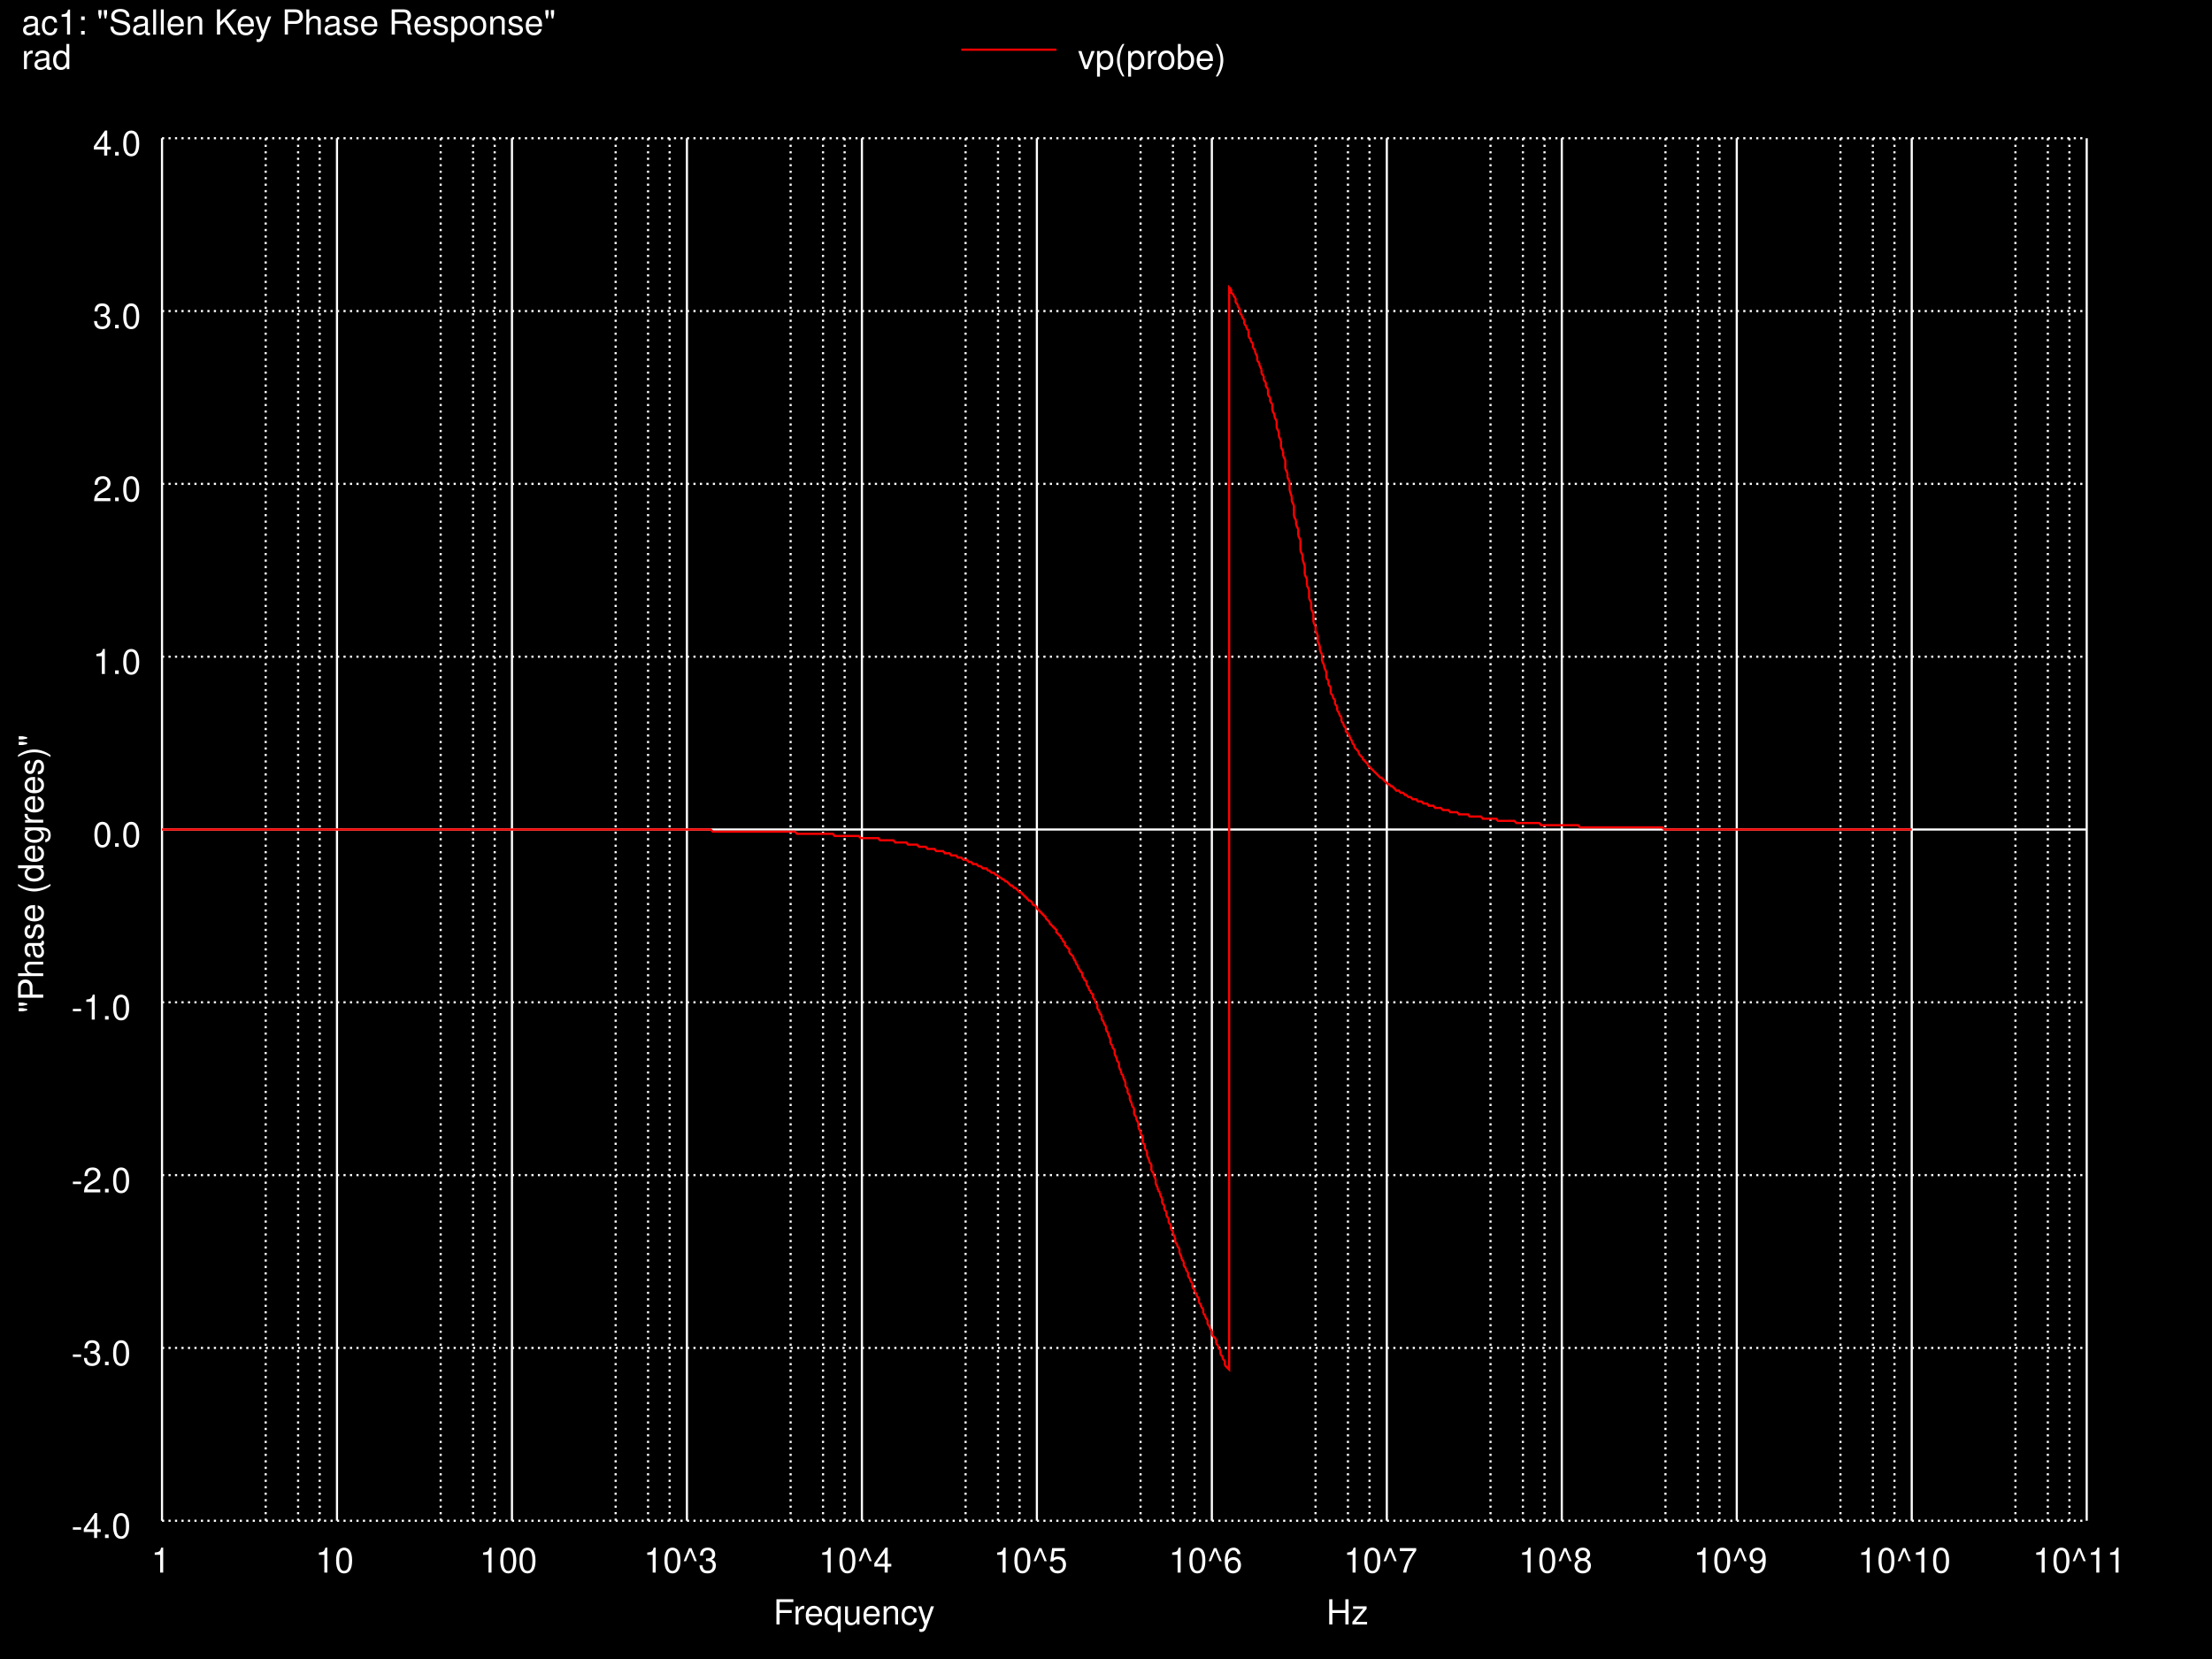
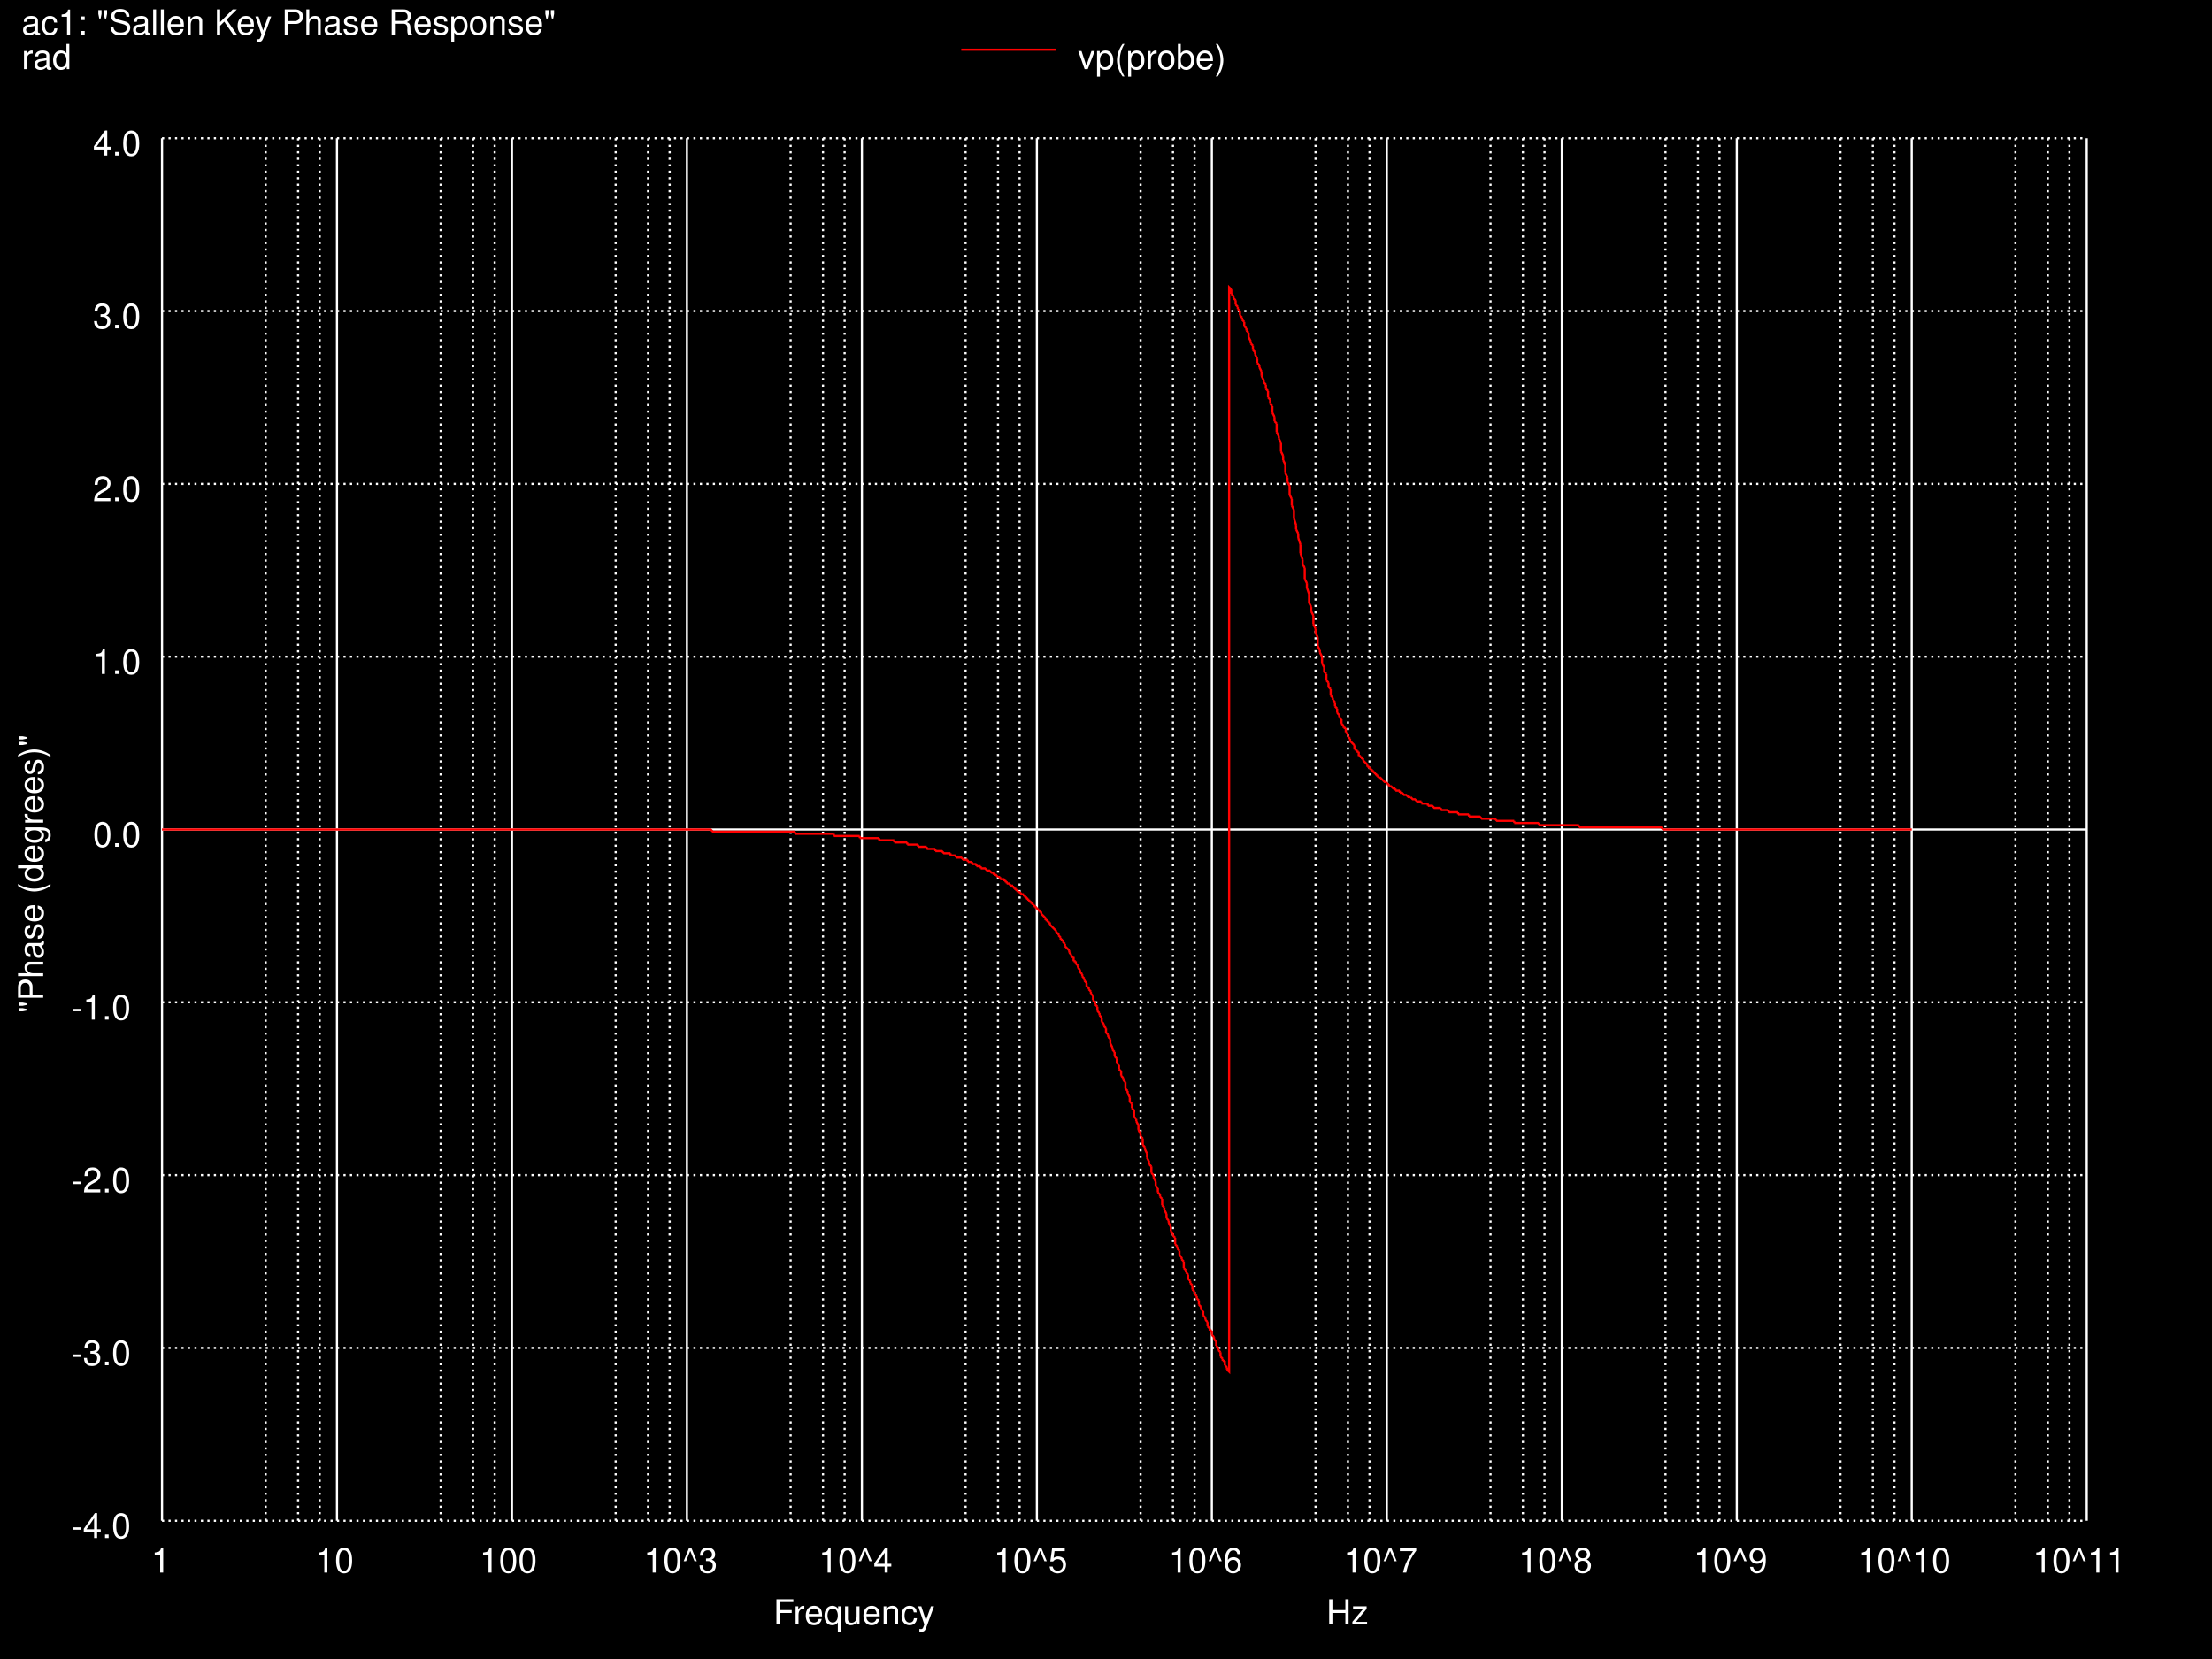
<svg xmlns="http://www.w3.org/2000/svg" version="1.1" width="100%" height="100%" viewBox="0 0 1024 768" style="fill: none; font-family: Helvetica;  font: Helvetica; ">
  <rect x="0" y="0" width="1024" height="768" fill="black" stroke="none" />
  <text stroke="none" fill="white" font-size="16" x="358" y="752">
Frequency
</text>
  <text transform="rotate(-90, 20, 469)" stroke="none" fill="white" font-size="16" x="20" y="469">
"Phase (degrees)"
</text>
  <text stroke="none" fill="white" font-size="16" x="10" y="16">
ac1: "Sallen Key Phase Response"
</text>
  <path stroke="white" d="M75 704l0 -640" />
  <text stroke="none" fill="white" font-size="16" x="70" y="728">
1
</text>
  <path stroke="white" stroke-dasharray="1,2" d="M123 704l0 -640M138 704l0 -640M148 704l0 -640" />
  <path stroke="white" d="M156 704l0 -640" />
  <text stroke="none" fill="white" font-size="16" x="146" y="728">
10
</text>
  <path stroke="white" stroke-dasharray="1,2" d="M204 704l0 -640M219 704l0 -640M229 704l0 -640" />
  <path stroke="white" d="M237 704l0 -640" />
  <text stroke="none" fill="white" font-size="16" x="222" y="728">
100
</text>
  <path stroke="white" stroke-dasharray="1,2" d="M285 704l0 -640M300 704l0 -640M310 704l0 -640" />
  <path stroke="white" d="M318 704l0 -640" />
  <text stroke="none" fill="white" font-size="16" x="298" y="728">
10^3
</text>
  <path stroke="white" stroke-dasharray="1,2" d="M366 704l0 -640M381 704l0 -640M391 704l0 -640" />
  <path stroke="white" d="M399 704l0 -640" />
  <text stroke="none" fill="white" font-size="16" x="379" y="728">
10^4
</text>
  <path stroke="white" stroke-dasharray="1,2" d="M447 704l0 -640M462 704l0 -640M472 704l0 -640" />
  <path stroke="white" d="M480 704l0 -640" />
  <text stroke="none" fill="white" font-size="16" x="460" y="728">
10^5
</text>
  <path stroke="white" stroke-dasharray="1,2" d="M528 704l0 -640M543 704l0 -640M553 704l0 -640" />
  <path stroke="white" d="M561 704l0 -640" />
  <text stroke="none" fill="white" font-size="16" x="541" y="728">
10^6
</text>
  <path stroke="white" stroke-dasharray="1,2" d="M609 704l0 -640M624 704l0 -640M634 704l0 -640" />
  <path stroke="white" d="M642 704l0 -640" />
  <text stroke="none" fill="white" font-size="16" x="622" y="728">
10^7
</text>
  <path stroke="white" stroke-dasharray="1,2" d="M690 704l0 -640M705 704l0 -640M715 704l0 -640" />
  <path stroke="white" d="M723 704l0 -640" />
  <text stroke="none" fill="white" font-size="16" x="703" y="728">
10^8
</text>
  <path stroke="white" stroke-dasharray="1,2" d="M771 704l0 -640M786 704l0 -640M796 704l0 -640" />
  <path stroke="white" d="M804 704l0 -640" />
  <text stroke="none" fill="white" font-size="16" x="784" y="728">
10^9
</text>
  <path stroke="white" stroke-dasharray="1,2" d="M852 704l0 -640M867 704l0 -640M877 704l0 -640" />
  <path stroke="white" d="M885 704l0 -640" />
  <text stroke="none" fill="white" font-size="16" x="860" y="728">
10^10
</text>
  <path stroke="white" stroke-dasharray="1,2" d="M933 704l0 -640M948 704l0 -640M958 704l0 -640" />
  <path stroke="white" d="M966 704l0 -640" />
  <text stroke="none" fill="white" font-size="16" x="941" y="728">
10^11
</text>
  <text stroke="none" fill="white" font-size="16" x="614" y="752">
Hz
</text>
  <path stroke="white" stroke-dasharray="1,2" d="M75 704l891 0" />
  <text stroke="none" fill="white" font-size="16" x="33" y="712">
-4.0
</text>
  <path stroke="white" stroke-dasharray="1,2" d="M75 624l891 0" />
  <text stroke="none" fill="white" font-size="16" x="33" y="632">
-3.0
</text>
  <path stroke="white" stroke-dasharray="1,2" d="M75 544l891 0" />
  <text stroke="none" fill="white" font-size="16" x="33" y="552">
-2.0
</text>
  <path stroke="white" stroke-dasharray="1,2" d="M75 464l891 0" />
  <text stroke="none" fill="white" font-size="16" x="33" y="472">
-1.0
</text>
  <path stroke="white" d="M75 384l891 0" />
  <text stroke="none" fill="white" font-size="16" x="43" y="392">
0.0
</text>
  <path stroke="white" stroke-dasharray="1,2" d="M75 304l891 0" />
  <text stroke="none" fill="white" font-size="16" x="43" y="312">
1.0
</text>
  <path stroke="white" stroke-dasharray="1,2" d="M75 224l891 0" />
  <text stroke="none" fill="white" font-size="16" x="43" y="232">
2.0
</text>
  <path stroke="white" stroke-dasharray="1,2" d="M75 144l891 0" />
  <text stroke="none" fill="white" font-size="16" x="43" y="152">
3.0
</text>
  <path stroke="white" stroke-dasharray="1,2" d="M75 64l891 0" />
  <text stroke="none" fill="white" font-size="16" x="43" y="72">
4.0
</text>
  <text stroke="none" fill="white" font-size="16" x="10" y="32">
rad
</text>
  <path stroke="red" d="M445 23l44 0" />
  <text stroke="none" fill="white" font-size="16" x="499" y="32">
vp(probe)
</text>
-   <path stroke="red" d="M75 384l254 0 1 1 38 0 1 1 17 0M386 387l0 -1M386 387l12 0M398 388l0 -1M398 388l9 0M407 389l0 -1M407 389l7 0M414 390l0 -1M414 390l6 0M420 391l0 -1M420 391l5 0M425 392l0 -1M425 392l4 0M429 393l0 -1M429 393l4 0M433 394l0 -1" />
-   <path stroke="red" d="M433 394l4 0M437 395l0 -1M437 395l3 0M440 396l0 -1M440 396l3 0M443 397l0 -1M443 397l2 0 1 1 2 0M448 399l0 -1M448 399l2 0M450 400l0 -1M450 400l2 0 1 1 1 0 1 1 2 0M457 403l0 -1M457 403l1 0 1 1 1 0 1 1 1 0M462 406l0 -1M462 406l1 0" />
-   <path stroke="red" d="M463 406l1 1 1 0M465 408l0 -1M465 408l1 0 2 2 1 0M469 411l0 -1M469 411l1 0 2 2 1 0M473 414l0 -1M473 414l1 0M474 415l0 -1M474 415l1 0M475 416l0 -1M475 416l1 0M476 417l0 -1M476 417l1 0 1 1M478 419l0 -1M478 419l1 0 1 1M480 421l0 -1" />
-   <path stroke="red" d="M480 421l1 0M481 422l0 -1M481 422l1 0M482 423l0 -1M482 423l1 0M483 424l0 -1M483 424l1 0M484 425l0 -1M484 425l2 2M486 428l0 -1M486 428l1 0M487 429l0 -1M487 429l1 0M488 430l0 -1M488 430l1 0M489 432l0 -2M489 432l1 0M490 433l0 -1" />
-   <path stroke="red" d="M490 433l1 0M491 434l0 -1M491 434l1 1M492 436l0 -1M492 436l1 0M493 438l0 -2M493 438l1 0M494 439l0 -1M494 439l1 0M495 441l0 -2M495 441l2 2M497 444l0 -1M497 444l1 1M498 446l0 -1M498 446l1 1M499 448l0 -1M499 448l1 1M500 450l0 -1" />
-   <path stroke="red" d="M500 450l1 0M501 452l0 -2M501 452l1 1M502 454l0 -1M502 454l1 0M503 456l0 -2M503 456l1 1M504 458l0 -1M504 458l1 1M505 460l0 -1M505 460l1 0M506 462l0 -2M506 462l1 1M507 464l0 -1M507 464l1 1M508 467l0 -2M508 467l1 1M509 469l0 -1" />
-   <path stroke="red" d="M509 469l1 1M510 472l0 -2M510 472l1 1M511 474l0 -1M511 474l1 1M512 477l0 -2M512 477l1 1M513 479l0 -1M513 479l1 2M514 483l0 -2M514 483l1 1M515 485l0 -1M515 485l1 1M516 488l0 -2M516 488l1 2M517 491l0 -1M517 491l1 1M518 494l0 -2" />
-   <path stroke="red" d="M518 494l1 2M519 497l0 -1M519 497l1 1M520 499l0 -1M520 499l1 2M521 503l0 -2M521 503l1 1M522 506l0 -2M522 506l1 1M523 509l0 -2M523 509l1 2M524 512l0 -1M524 512l1 1M525 516l0 -3M525 516l1 1M526 518l0 -1M526 518l1 2M527 522l0 -2" />
-   <path stroke="red" d="M527 522l1 2M528 525l0 -1M528 525l1 1M529 529l0 -3M529 529l1 1M530 532l0 -2M530 532l1 1M531 535l0 -2M531 535l1 2M532 538l0 -1M532 538l1 1M533 542l0 -3M533 542l1 1M534 544l0 -1M534 544l1 2M535 548l0 -2M535 548l1 2M536 551l0 -1" />
-   <path stroke="red" d="M536 551l1 1M537 553l0 -1M537 553l1 2M538 557l0 -2M538 557l1 1M539 560l0 -2M539 560l1 1M540 563l0 -2M540 563l1 1M541 566l0 -2M541 566l1 1M542 569l0 -2M542 569l1 1M543 571l0 -1M543 571l1 2M544 575l0 -2M544 575l1 1M545 577l0 -1" />
-   <path stroke="red" d="M545 577l1 1M546 580l0 -2M546 580l1 2M547 583l0 -1M547 583l1 1M548 586l0 -2M548 586l1 1M549 588l0 -1M549 588l1 1M550 591l0 -2M550 591l1 1M551 593l0 -1M551 593l1 1M552 596l0 -2M552 596l1 1M553 598l0 -1M553 598l1 1M554 600l0 -1" />
-   <path stroke="red" d="M554 600l1 1M555 603l0 -2M555 603l1 1M556 605l0 -1M556 605l1 1M557 608l0 -2M557 608l1 1M558 610l0 -1M558 610l1 1M559 613l0 -2M559 613l1 1M560 615l0 -1M560 615l1 1M561 618l0 -2M561 618l2 2M563 622l0 -2M563 622l1 1M564 624l0 -1" />
-   <path stroke="red" d="M564 624l1 1M565 627l0 -2M565 627l1 1M566 629l0 -1M566 629l1 1M567 632l0 -2M567 632l2 2 0 -501 1 1M570 136l0 -2M570 136l1 0M571 137l0 -1M571 137l1 1M572 140l0 -2M572 140l1 1M573 142l0 -1M573 142l1 1M574 145l0 -2M574 145l1 1" />
-   <path stroke="red" d="M575 147l0 -1M575 147l1 1M576 150l0 -2M576 150l1 1M577 152l0 -1M577 152l1 1M578 156l0 -3M578 156l1 1M579 158l0 -1M579 158l1 1M580 161l0 -2M580 161l1 1M581 163l0 -1M581 163l1 2M582 167l0 -2M582 167l1 1M583 169l0 -1M583 169l1 2" />
-   <path stroke="red" d="M584 173l0 -2M584 173l1 1M585 176l0 -2M585 176l1 1M586 179l0 -2M586 179l1 1M587 183l0 -3M587 183l1 1M588 186l0 -2M588 186l1 1M589 190l0 -3M589 190l1 2M590 193l0 -1M590 193l1 2M591 198l0 -3M591 198l1 2M592 202l0 -2M592 202l1 2" />
-   <path stroke="red" d="M593 207l0 -3M593 207l1 2M594 211l0 -2M594 211l1 2M595 217l0 -4M595 217l1 2M596 221l0 -2M596 221l1 2M597 227l0 -4M597 227l1 3M598 232l0 -2M598 232l1 2M599 239l0 -5M599 239l1 2M600 243l0 -2M600 243l1 2M601 248l0 -3M601 248l1 2" />
-   <path stroke="red" d="M602 255l0 -5M602 255l1 2M603 259l0 -2M603 259l1 3M604 266l0 -4M604 266l1 2M605 271l0 -3M605 271l1 2M606 277l0 -4M606 277l1 2M607 282l0 -3M607 282l1 2M608 288l0 -4M608 288l1 2M609 292l0 -2M609 292l1 2M610 297l0 -3M610 297l1 2" />
-   <path stroke="red" d="M611 301l0 -2M611 301l1 2M612 306l0 -3M612 306l1 2M613 309l0 -1M613 309l1 2M614 314l0 -3M614 314l1 1M615 317l0 -2M615 317l1 1M616 321l0 -3M616 321l1 1M617 323l0 -1M617 323l1 1M618 326l0 -2M618 326l1 1M619 329l0 -2M619 329l1 1" />
-   <path stroke="red" d="M620 331l0 -1M620 331l1 1M621 334l0 -2M621 334l1 1M622 336l0 -1M622 336l1 1M623 339l0 -2M623 339l1 0M624 340l0 -1M624 340l1 1M625 342l0 -1M625 342l1 1M626 344l0 -1M626 344l1 1M627 346l0 -1M627 346l2 2M629 349l0 -1M629 349l2 2" />
-   <path stroke="red" d="M631 352l0 -1M631 352l1 0M632 353l0 -1M632 353l1 0M633 354l0 -1M633 354l6 6 1 0M640 361l0 -1M640 361l1 0M641 362l0 -1M641 362l1 0M642 363l0 -1M642 363l1 0 1 1 1 0M645 365l0 -1M645 365l1 0M646 366l0 -1M646 366l2 0M648 367l0 -1" />
-   <path stroke="red" d="M648 367l2 0M650 368l0 -1M650 368l1 0 1 1 1 0 1 1 2 0M656 371l0 -1M656 371l2 0 1 1 2 0M661 373l0 -1M661 373l3 0M664 374l0 -1M664 374l3 0 1 1 3 0M671 376l0 -1M671 376l4 0M675 377l0 -1M675 377l5 0M680 378l0 -1M680 378l6 0" />
-   <path stroke="red" d="M686 379l0 -1M686 379l7 0M693 380l0 -1M693 380l8 0 1 1 11 0M713 382l0 -1M713 382l18 0M731 383l0 -1M731 383l39 0M770 384l0 -1M770 384l115 0" />
+   <path stroke="red" d="M75 384l254 0 1 1 38 0M368 386l0 -1M368 386l18 0M386 387l0 -1M386 387l12 0M398 388l0 -1M398 388l9 0M407 389l0 -1M407 389l7 0M414 390l0 -1M414 390l6 0M420 391l0 -1M420 391l5 0M425 392l0 -1M425 392l4 0M429 393l0 -1M429 393l4 0" />
+   <path stroke="red" d="M433 394l0 -1M433 394l3 0 1 1 3 0M440 396l0 -1M440 396l2 0 1 1 2 0 1 1 2 0M448 399l0 -1M448 399l2 0M450 400l0 -1M450 400l2 0M452 401l0 -1M452 401l2 0M454 402l0 -1M454 402l2 0 1 1 1 0 1 1 1 0M460 405l0 -1M460 405l1 0 1 1" />
+   <path stroke="red" d="M462 406l1 0M463 407l0 -1M463 407l2 0M465 408l0 -1M465 408l1 0M466 409l0 -1M466 409l1 0 1 1 1 0M469 411l0 -1M469 411l1 0M470 412l0 -1M470 412l1 0M471 413l0 -1M471 413l1 0 1 1 1 0M474 415l0 -1M474 415l1 0M475 416l0 -1M475 416l1 0" />
+   <path stroke="red" d="M476 417l0 -1M476 417l1 0M477 418l0 -1M477 418l1 0M478 419l0 -1M478 419l1 0M479 420l0 -1M479 420l1 0M480 421l0 -1M480 421l1 0M481 422l0 -1M481 422l1 0M482 423l0 -1M482 423l2 2M484 426l0 -1M484 426l1 0M485 427l0 -1M485 427l1 0" />
+   <path stroke="red" d="M486 428l0 -1M486 428l3 3M489 432l0 -1M489 432l1 0M490 433l0 -1M490 433l1 1M491 435l0 -1M491 435l1 0M492 436l0 -1M492 436l1 1M493 438l0 -1M493 438l2 2M495 441l0 -1M495 441l1 1M496 443l0 -1M496 443l1 0M497 445l0 -2M497 445l1 0" />
+   <path stroke="red" d="M498 446l0 -1M498 446l1 1M499 448l0 -1M499 448l1 1M500 450l0 -1M500 450l1 1M501 452l0 -1M501 452l1 1M502 454l0 -1M502 454l1 1M503 457l0 -2M503 457l1 0M504 458l0 -1M504 458l1 1M505 460l0 -1M505 460l1 1M506 463l0 -2M506 463l1 1" />
+   <path stroke="red" d="M507 465l0 -1M507 465l1 1M508 468l0 -2M508 468l1 1M509 470l0 -1M509 470l1 1M510 473l0 -2M510 473l1 1M511 475l0 -1M511 475l1 1M512 478l0 -2M512 478l1 1M513 480l0 -1M513 480l1 1M514 483l0 -2M514 483l1 2M515 486l0 -1M515 486l1 1" />
+   <path stroke="red" d="M516 489l0 -2M516 489l1 1M517 492l0 -2M517 492l1 1M518 495l0 -2M518 495l1 1M519 498l0 -2M519 498l1 1M520 500l0 -1M520 500l1 1M521 504l0 -3M521 504l1 1M522 506l0 -1M522 506l1 2M523 510l0 -2M523 510l1 1M524 513l0 -2M524 513l1 1" />
+   <path stroke="red" d="M525 517l0 -3M525 517l1 1M526 519l0 -1M526 519l1 2M527 523l0 -2M527 523l1 2M528 526l0 -1M528 526l1 1M529 530l0 -3M529 530l1 1M530 532l0 -1M530 532l1 2M531 536l0 -2M531 536l1 2M532 539l0 -1M532 539l1 1M533 543l0 -3M533 543l1 1" />
+   <path stroke="red" d="M534 545l0 -1M534 545l1 2M535 549l0 -2M535 549l1 1M536 552l0 -2M536 552l1 1M537 554l0 -1M537 554l1 1M538 558l0 -3M538 558l1 1M539 560l0 -1M539 560l1 2M540 564l0 -2M540 564l1 1M541 566l0 -1M541 566l1 2M542 570l0 -2M542 570l1 1" />
+   <path stroke="red" d="M543 572l0 -1M543 572l1 1M544 576l0 -3M544 576l1 1M545 578l0 -1M545 578l1 1M546 581l0 -2M546 581l1 1M547 583l0 -1M547 583l1 1M548 587l0 -3M548 587l1 1M549 589l0 -1M549 589l1 1M550 592l0 -2M550 592l1 1M551 594l0 -1M551 594l1 1" />
+   <path stroke="red" d="M552 597l0 -2M552 597l1 1M553 599l0 -1M553 599l1 1M554 601l0 -1M554 601l1 1M555 604l0 -2M555 604l1 1M556 606l0 -1M556 606l1 1M557 609l0 -2M557 609l1 1M558 611l0 -1M558 611l1 1M559 614l0 -2M559 614l1 1M560 616l0 -1M560 616l1 0" />
+   <path stroke="red" d="M561 618l0 -2M561 618l1 1M562 620l0 -1M562 620l1 1M563 623l0 -2M563 623l1 1M564 625l0 -1M564 625l1 1M565 628l0 -2M565 628l1 1M566 630l0 -1M566 630l1 0M567 632l0 -2M567 632l1 1M568 634l0 -1M568 634l1 1 0 -502 1 1M570 136l0 -2" />
+   <path stroke="red" d="M570 136l1 1M571 138l0 -1M571 138l1 1M572 141l0 -2M572 141l1 1M573 143l0 -1M573 143l1 1M574 146l0 -2M574 146l1 1M575 148l0 -1M575 148l1 1M576 151l0 -2M576 151l1 1M577 153l0 -1M577 153l1 1M578 156l0 -2M578 156l1 2M579 159l0 -1" />
+   <path stroke="red" d="M579 159l1 1M580 162l0 -2M580 162l1 1M581 164l0 -1M581 164l1 2M582 168l0 -2M582 168l1 1M583 170l0 -1M583 170l1 2M584 174l0 -2M584 174l1 2M585 177l0 -1M585 177l1 1M586 180l0 -2M586 180l1 1M587 184l0 -3M587 184l1 1M588 187l0 -2" />
+   <path stroke="red" d="M588 187l1 1M589 191l0 -3M589 191l1 2M590 195l0 -2M590 195l1 1M591 200l0 -4M591 200l1 2M592 203l0 -1M592 203l1 2M593 209l0 -4M593 209l1 2M594 213l0 -2M594 213l1 2M595 219l0 -4M595 219l1 2M596 223l0 -2M596 223l1 2M597 229l0 -4" />
+   <path stroke="red" d="M597 229l1 2M598 234l0 -3M598 234l1 2M599 240l0 -4M599 240l1 3M600 245l0 -2M600 245l1 2M601 249l0 -2M601 249l1 3M602 256l0 -4M602 256l1 3M603 261l0 -2M603 261l1 2M604 268l0 -5M604 268l1 2M605 272l0 -2M605 272l1 3M606 279l0 -4" />
+   <path stroke="red" d="M606 279l1 2M607 283l0 -2M607 283l1 2M608 289l0 -4M608 289l1 2M609 293l0 -2M609 293l1 2M610 299l0 -4M610 299l1 2M611 302l0 -1M611 302l1 2M612 307l0 -3M612 307l1 2M613 311l0 -2M613 311l1 1M614 315l0 -3M614 315l1 1M615 318l0 -2" />
+   <path stroke="red" d="M615 318l1 1M616 322l0 -3M616 322l1 1M617 324l0 -1M617 324l1 1M618 327l0 -2M618 327l1 1M619 330l0 -2M619 330l1 1M620 332l0 -1M620 332l1 1M621 335l0 -2M621 335l1 1M622 337l0 -1M622 337l1 0M623 339l0 -2M623 339l1 1M624 341l0 -1" />
+   <path stroke="red" d="M624 341l1 1M625 343l0 -1M625 343l2 2M627 347l0 -2M627 347l1 0M628 348l0 -1M628 348l1 0M629 350l0 -2M629 350l1 0M630 351l0 -1M630 351l1 0M631 352l0 -1M631 352l2 2M633 355l0 -1M633 355l1 0M634 356l0 -1M634 356l1 0M635 357l0 -1" />
+   <path stroke="red" d="M635 357l1 0M636 358l0 -1M636 358l1 0M637 359l0 -1M637 359l1 0M638 360l0 -1M638 360l1 0 2 2 1 0M642 363l0 -1M642 363l1 0M643 364l0 -1M643 364l1 0 1 1 1 0M646 366l0 -1M646 366l2 0M648 367l0 -1M648 367l1 0 1 1 1 0 1 1 1 0" />
+   <path stroke="red" d="M653 369l1 1 1 0 1 1 2 0M658 372l0 -1M658 372l3 0M661 373l0 -1M661 373l2 0 1 1 3 0M667 375l0 -1M667 375l3 0 1 1 4 0M675 377l0 -1M675 377l5 0M680 378l0 -1M680 378l5 0 1 1 6 0 1 1 8 0M701 381l0 -1M701 381l11 0 1 1 18 0M731 383l0 -1" />
+   <path stroke="red" d="M731 383l38 0 1 1 115 0" />
</svg>
